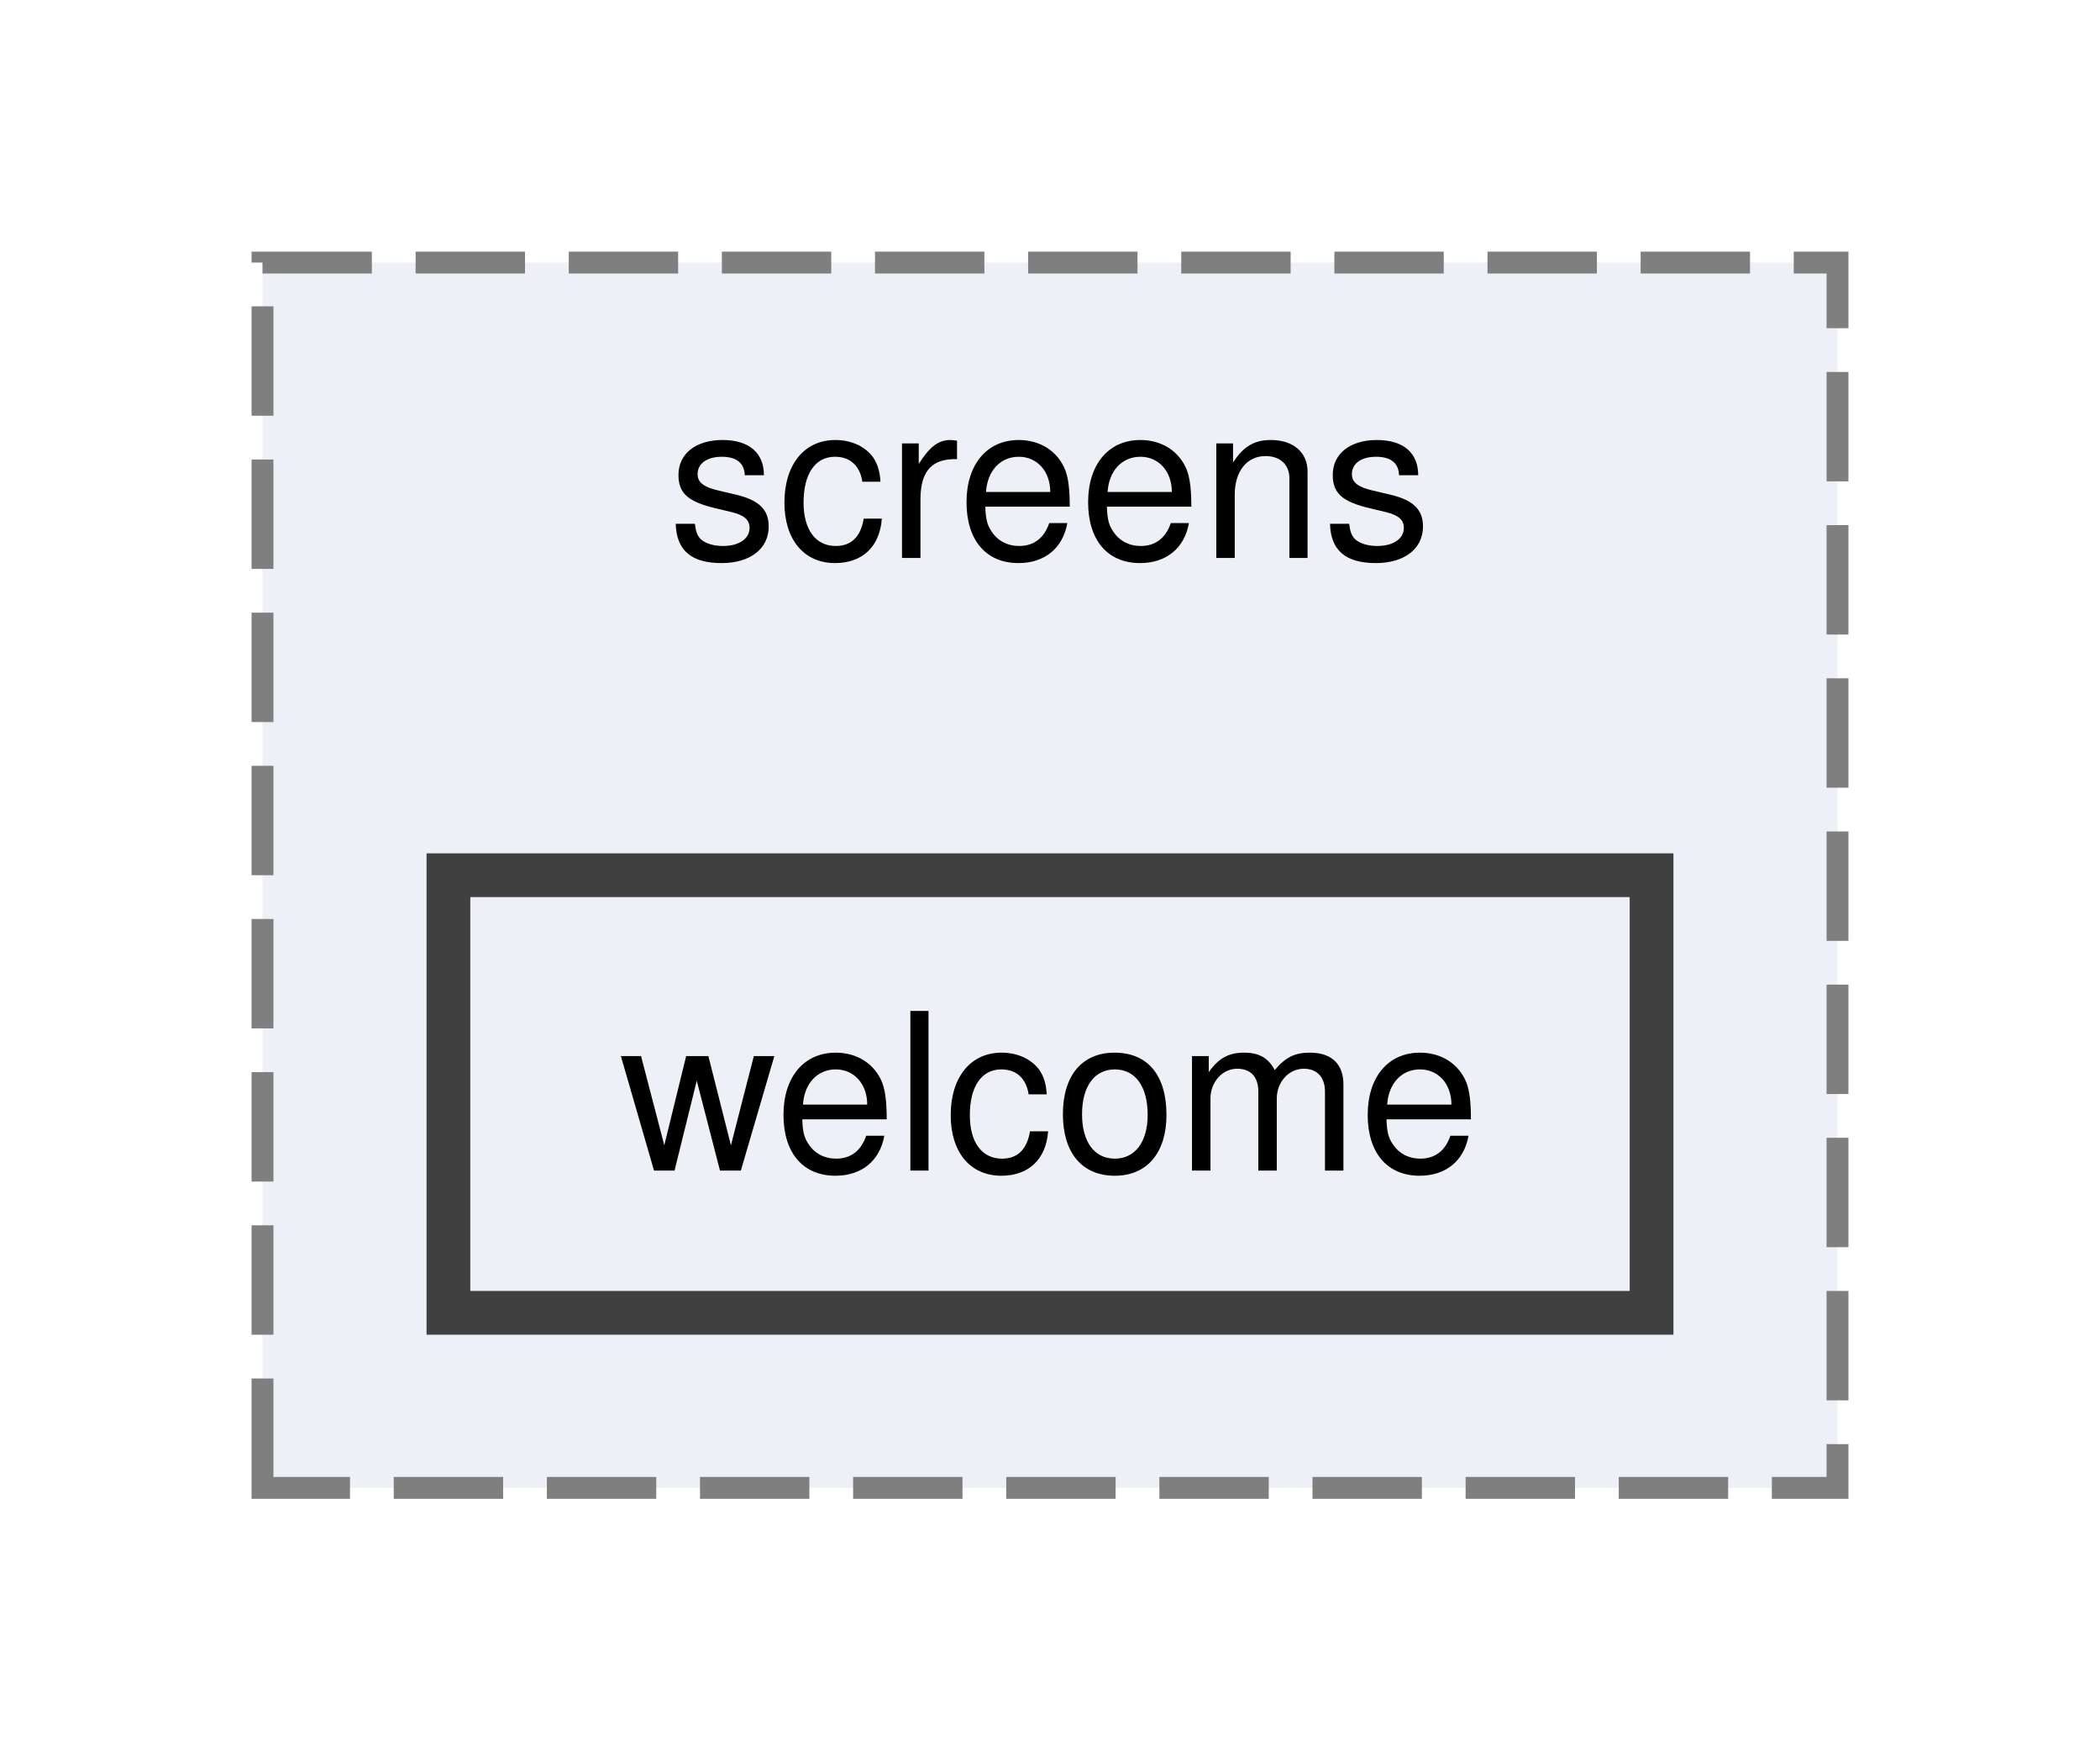
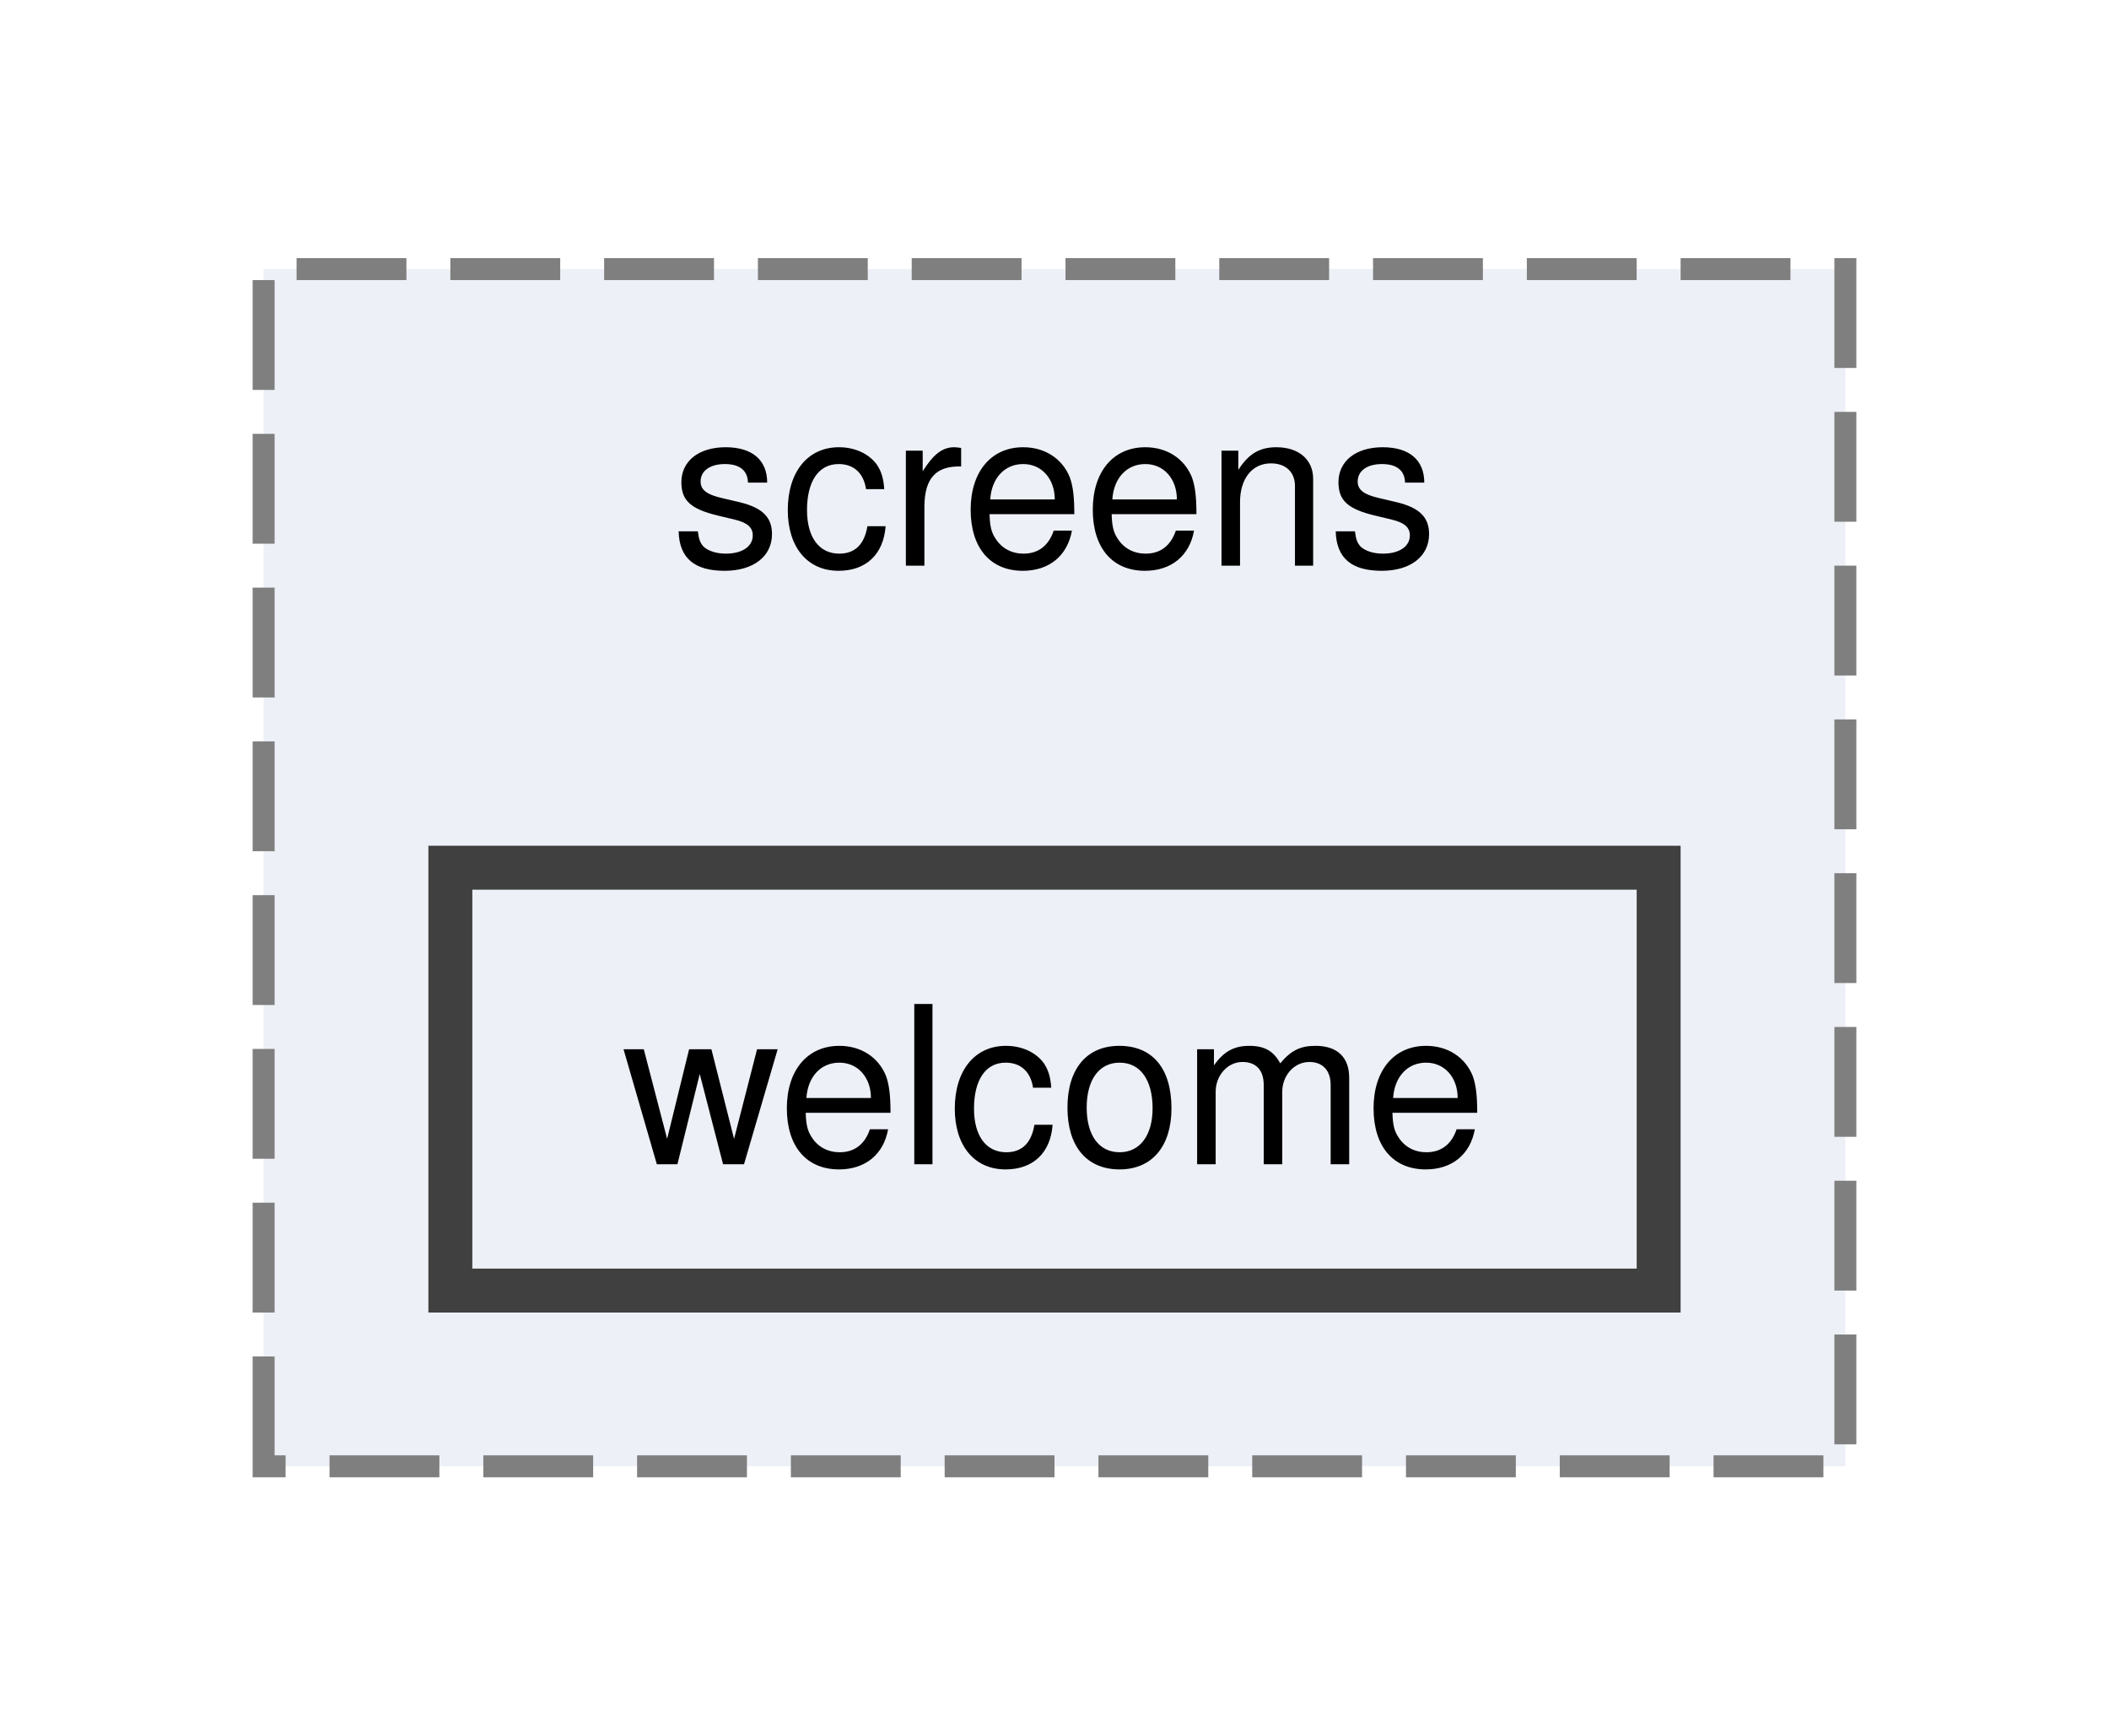
- <svg xmlns="http://www.w3.org/2000/svg" xmlns:xlink="http://www.w3.org/1999/xlink" width="96pt" height="80pt" viewBox="0.00 0.00 96.00 80.00">
-   <g id="graph0" class="graph" transform="scale(1 1) rotate(0) translate(4 76)">
+ <svg xmlns="http://www.w3.org/2000/svg" xmlns:xlink="http://www.w3.org/1999/xlink" width="96pt" height="79pt" viewBox="0.00 0.00 96.00 78.50">
+   <g id="graph0" class="graph" transform="scale(1 1) rotate(0) translate(4 74.5)">
    <g id="clust1" class="cluster">
      <g id="a_clust1">
        <a xlink:href="dir_299aa870bb746bafe99131a774bd9579.html" target="_top" xlink:title="screens">
-           <polygon fill="#edf0f7" stroke="#7f7f7f" stroke-dasharray="5,2" points="8,-8 8,-64 80,-64 80,-8 8,-8" />
-           <text text-anchor="middle" x="44" y="-50.5" font-family="Helvetica,sans-Serif" font-size="10.00">screens</text>
+           <polygon fill="#edf0f7" stroke="#7f7f7f" stroke-dasharray="5,2" points="8,-8 8,-62.5 80,-62.5 80,-8 8,-8" />
+           <text text-anchor="middle" x="44" y="-49" font-family="Helvetica,sans-Serif" font-size="10.00">screens</text>
        </a>
      </g>
    </g>
    <g id="node1" class="node">
      <g id="a_node1">
        <a xlink:href="dir_6e4943c4a4fbb8a97649cca0a878c586.html" target="_top" xlink:title="welcome">
-           <polygon fill="#edf0f7" stroke="#404040" stroke-width="2" points="71.5,-36 16.5,-36 16.5,-16 71.5,-16 71.5,-36" />
-           <text text-anchor="middle" x="44" y="-22.5" font-family="Helvetica,sans-Serif" font-size="10.00">welcome</text>
+           <polygon fill="#edf0f7" stroke="#404040" stroke-width="2" points="71.5,-35.25 16.5,-35.25 16.5,-16 71.5,-16 71.5,-35.25" />
+           <text text-anchor="middle" x="44" y="-21.75" font-family="Helvetica,sans-Serif" font-size="10.00">welcome</text>
        </a>
      </g>
    </g>
  </g>
</svg>
